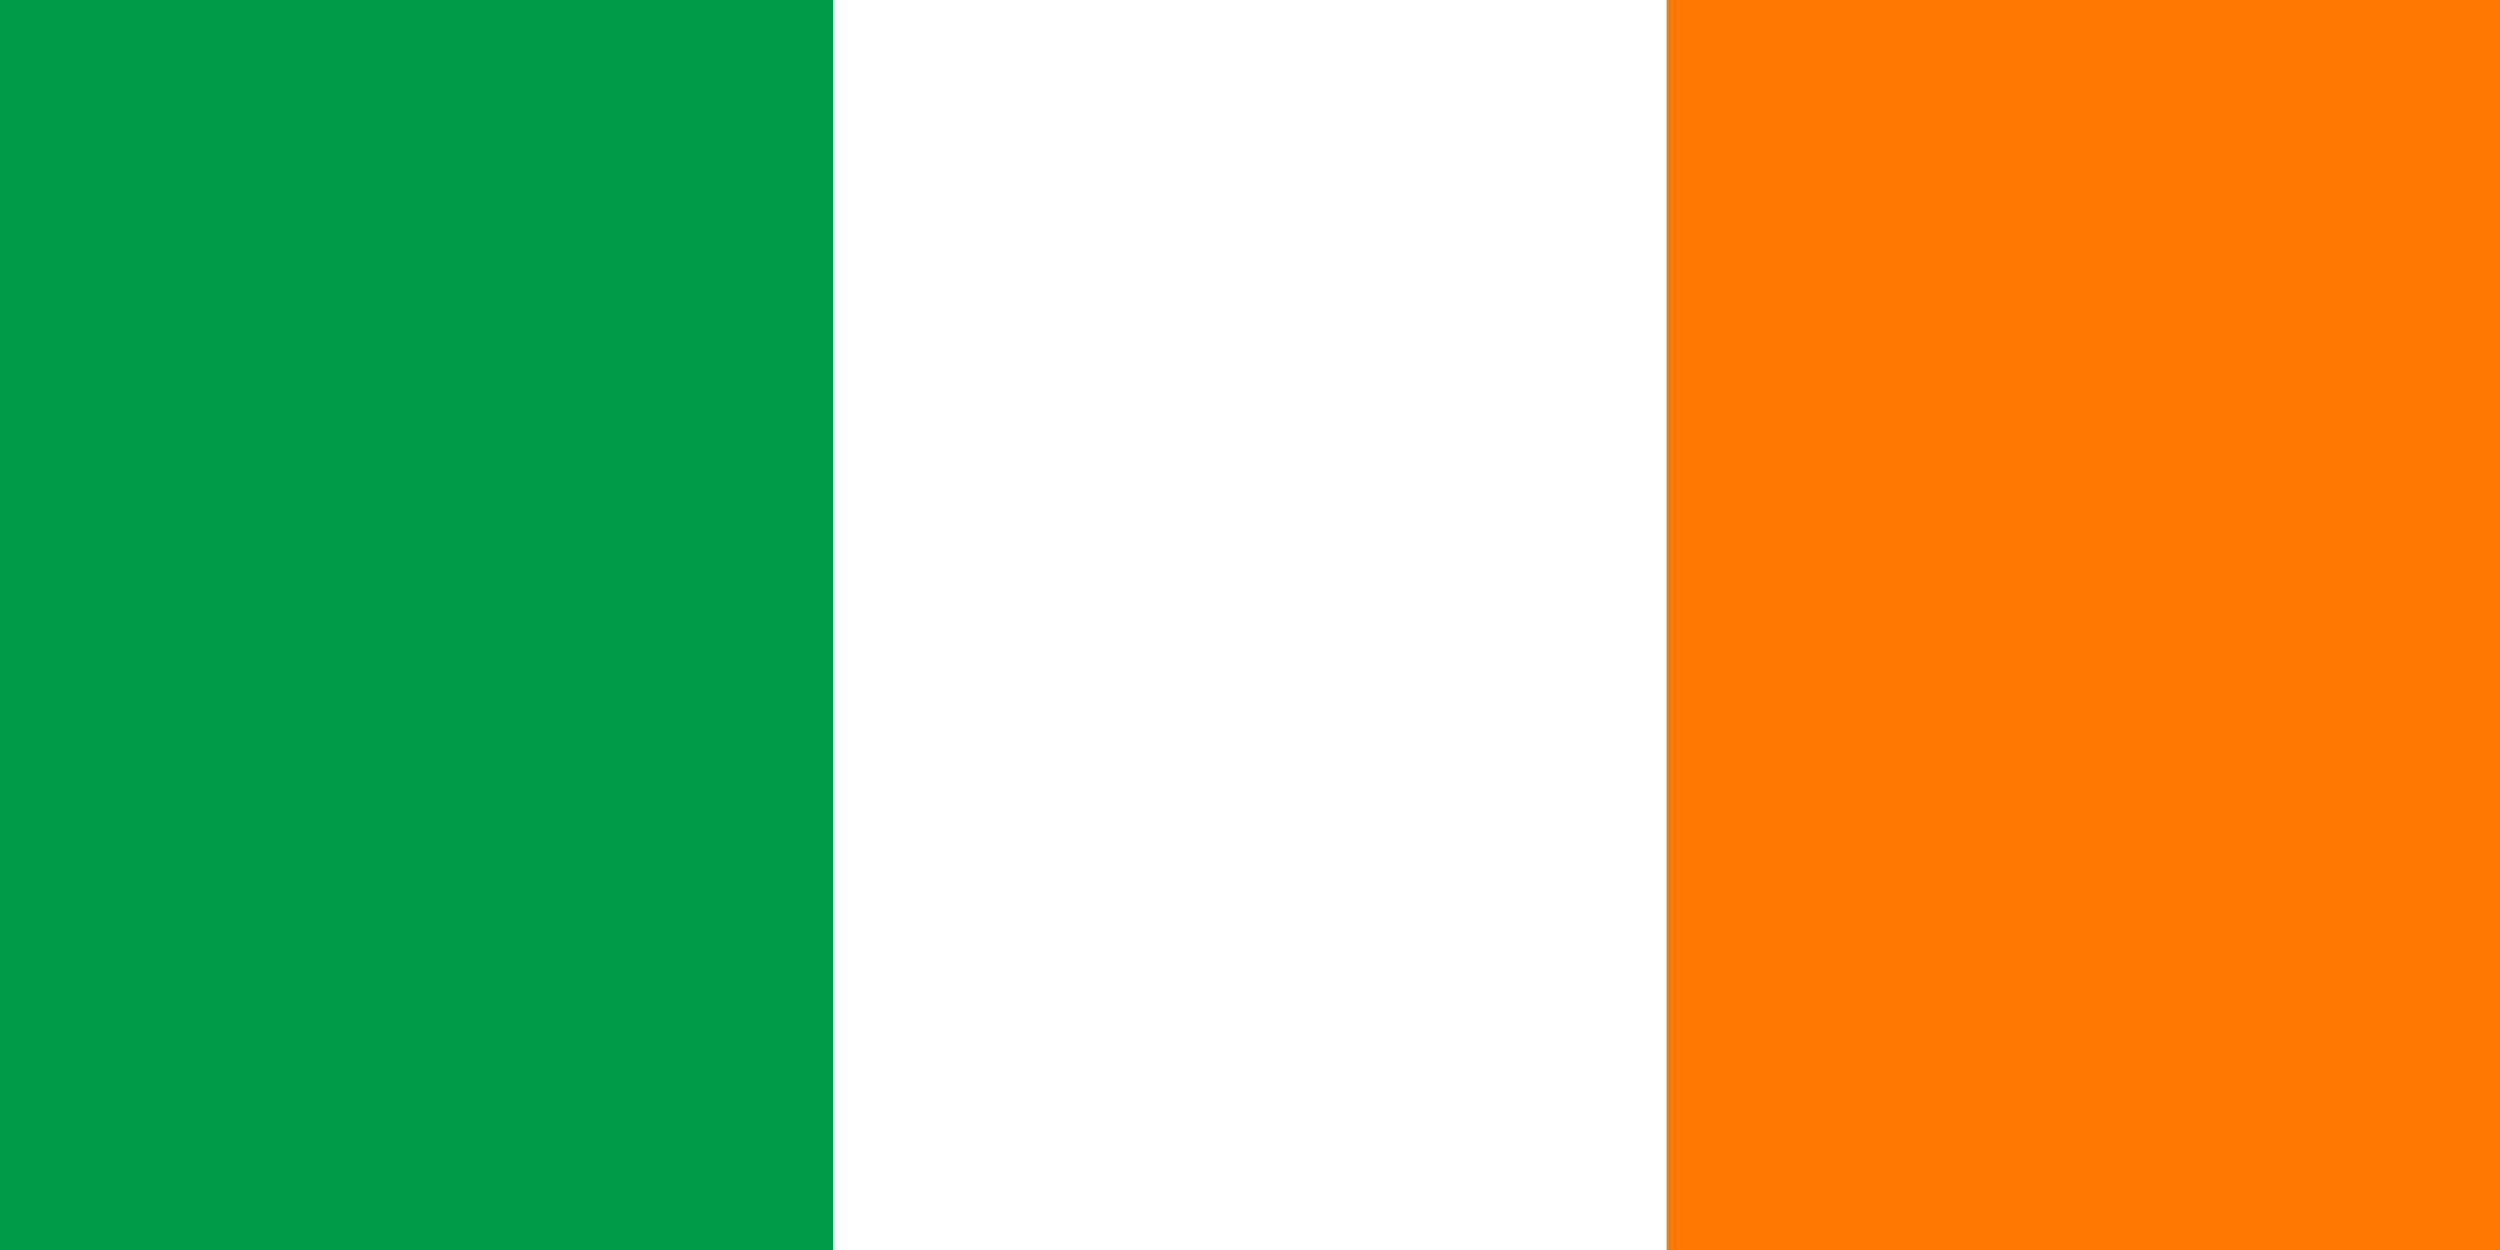
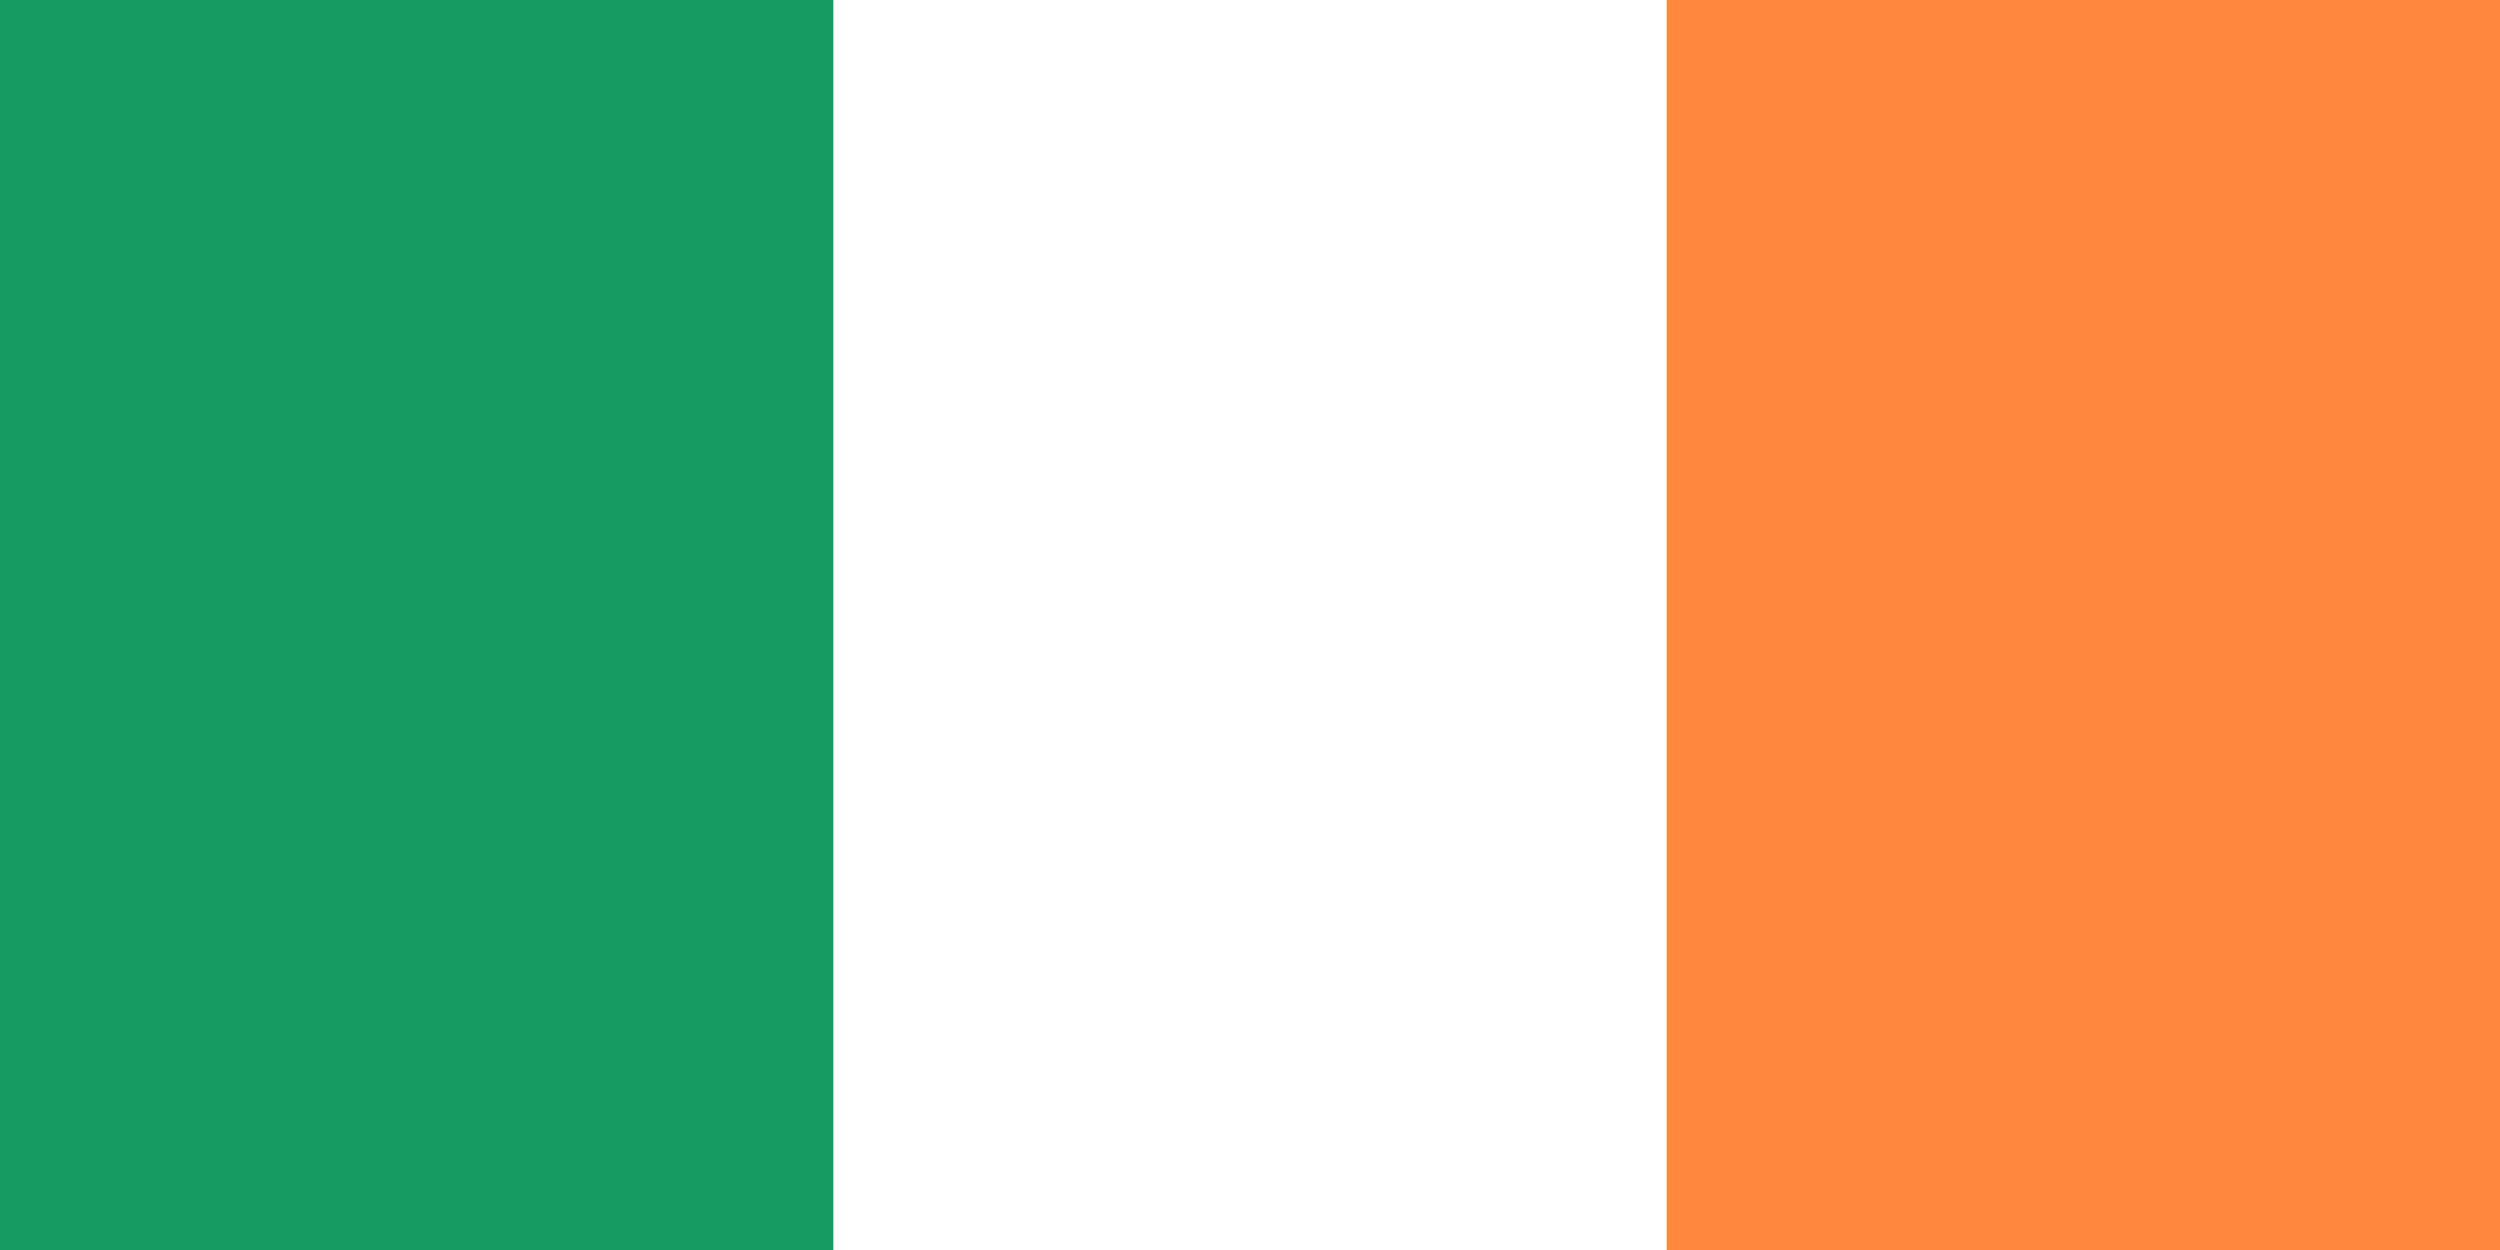
<svg xmlns="http://www.w3.org/2000/svg" width="1200" height="600">
-   <rect fill="#009B48" width="400" height="600" />
-   <rect fill="#fff" x="400" width="400" height="600" />
-   <rect fill="#FF7900" x="800" width="400" height="600" />
+   <rect fill="#169b62" width="1200" height="600" />
+   <rect fill="#fff" x="400" width="800" height="600" />
+   <rect fill="#ff883e" x="800" width="400" height="600" />
</svg>
